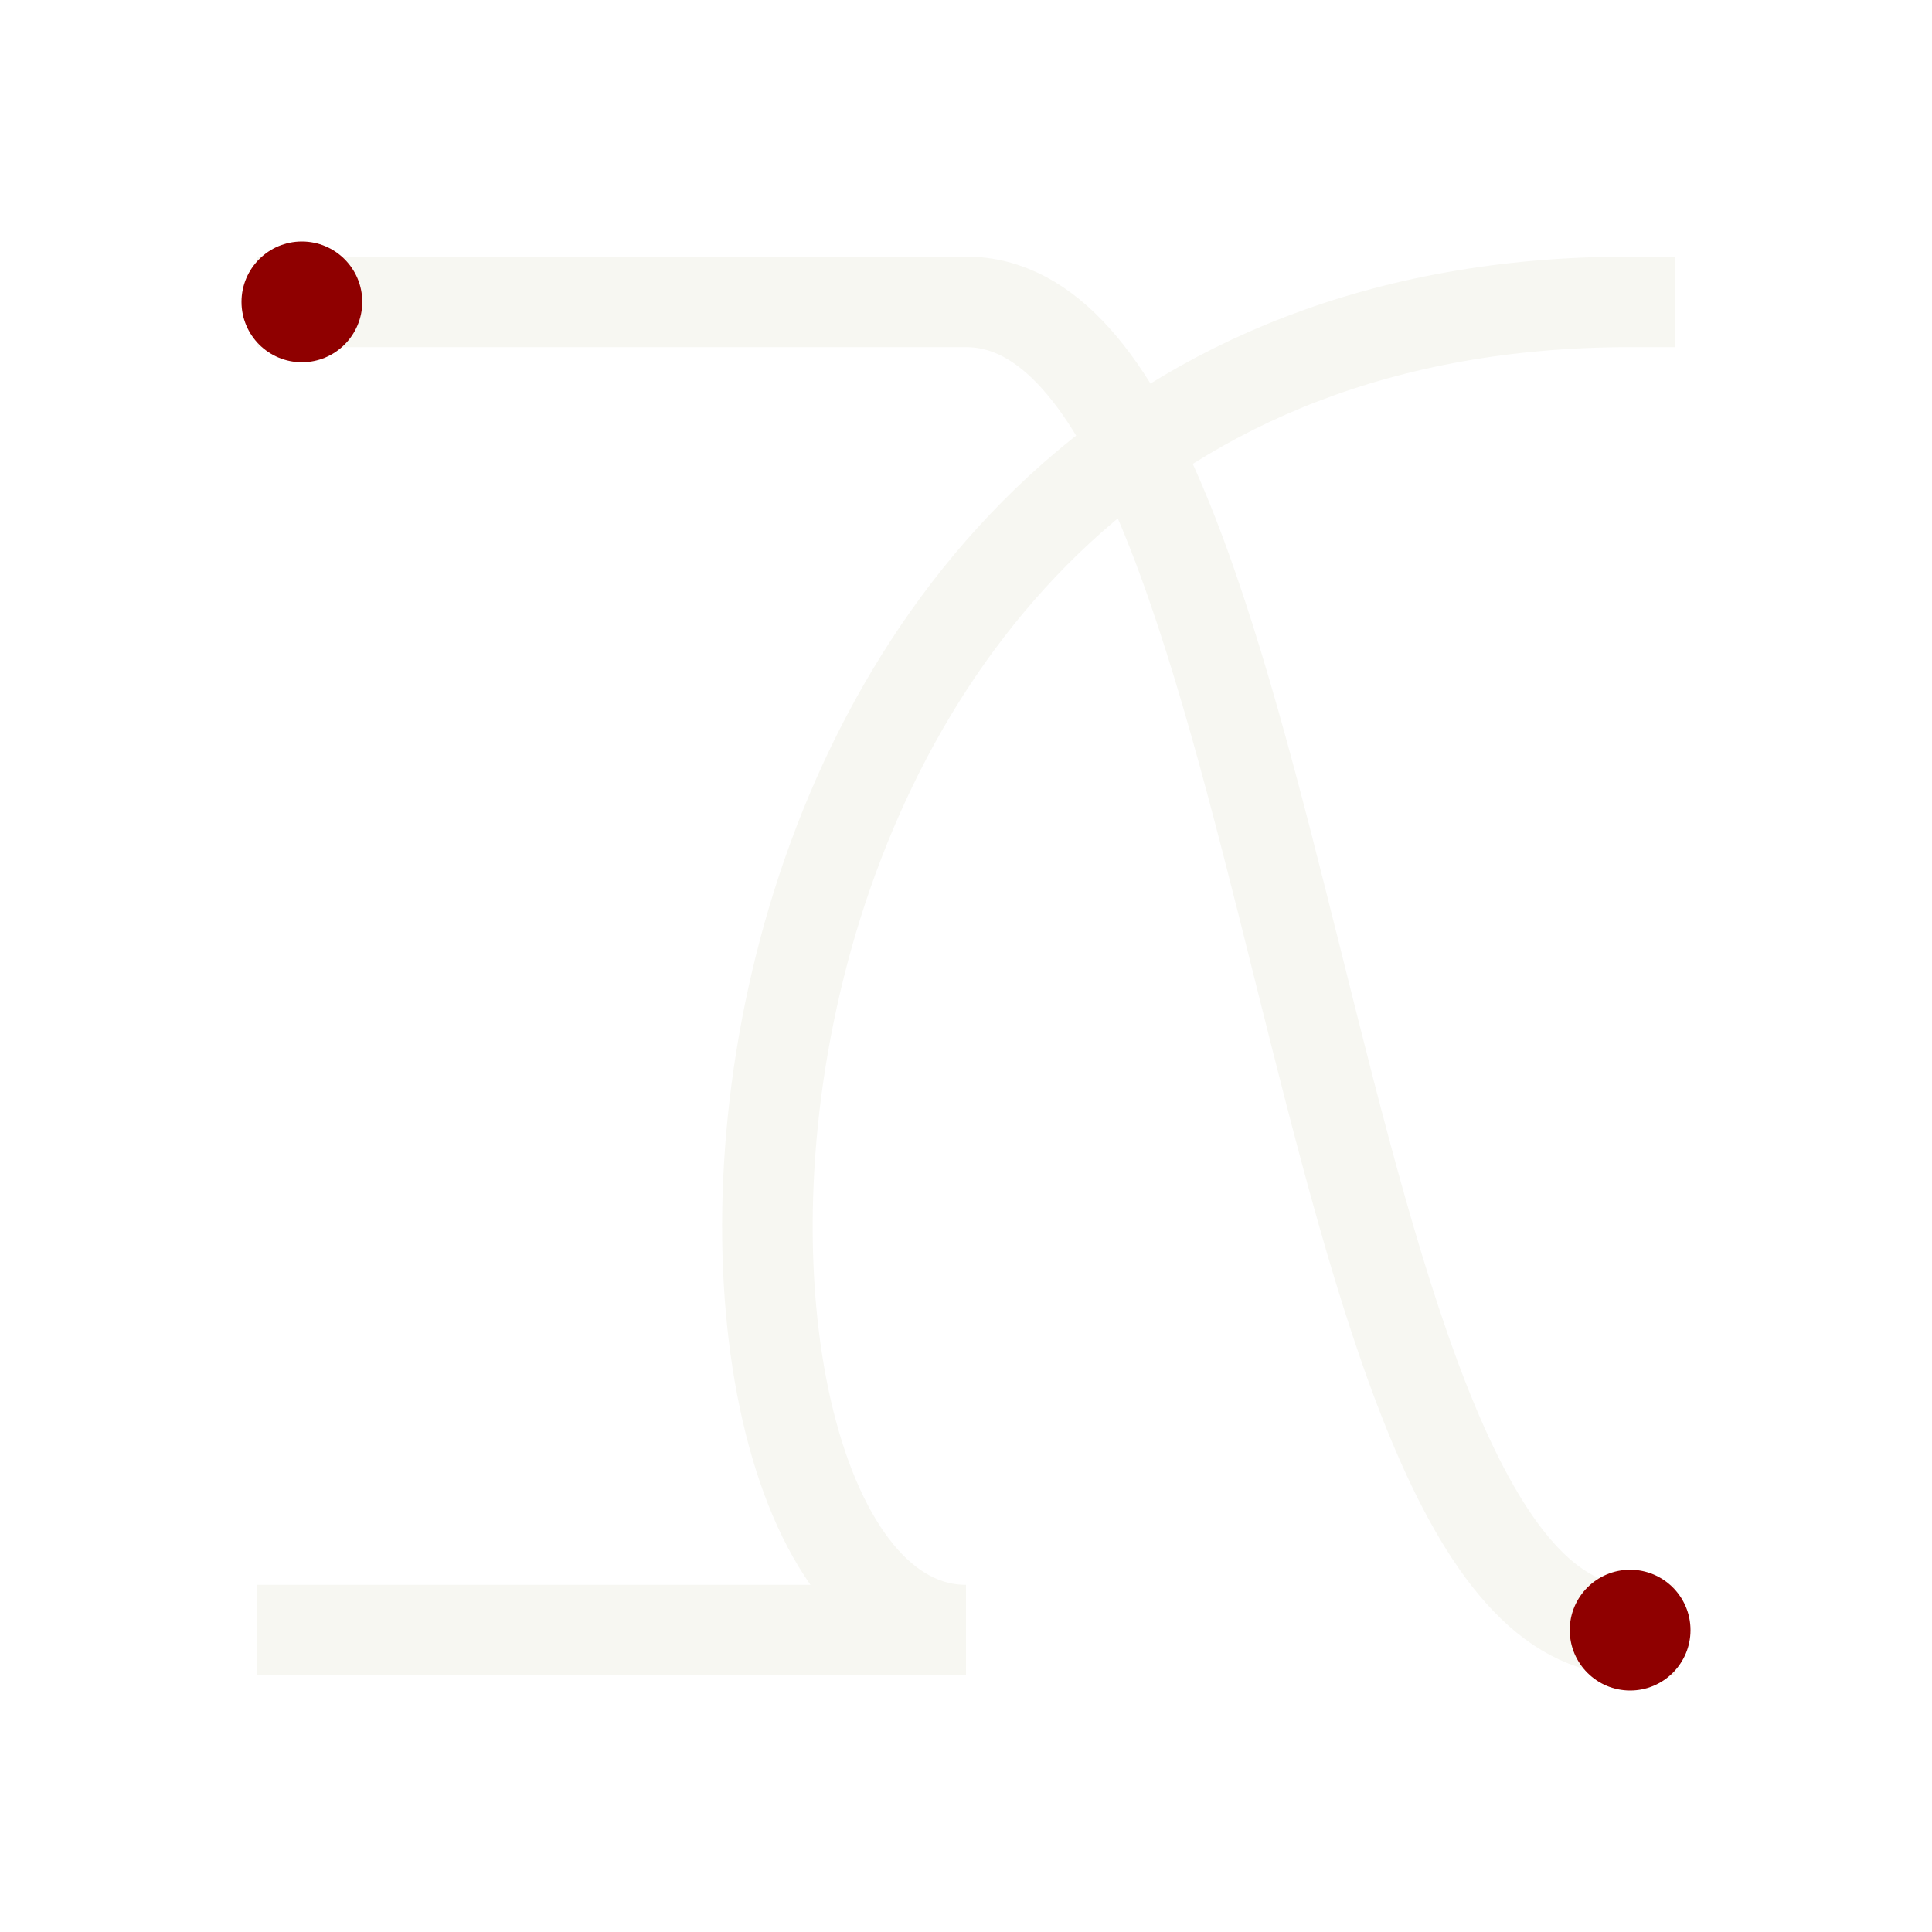
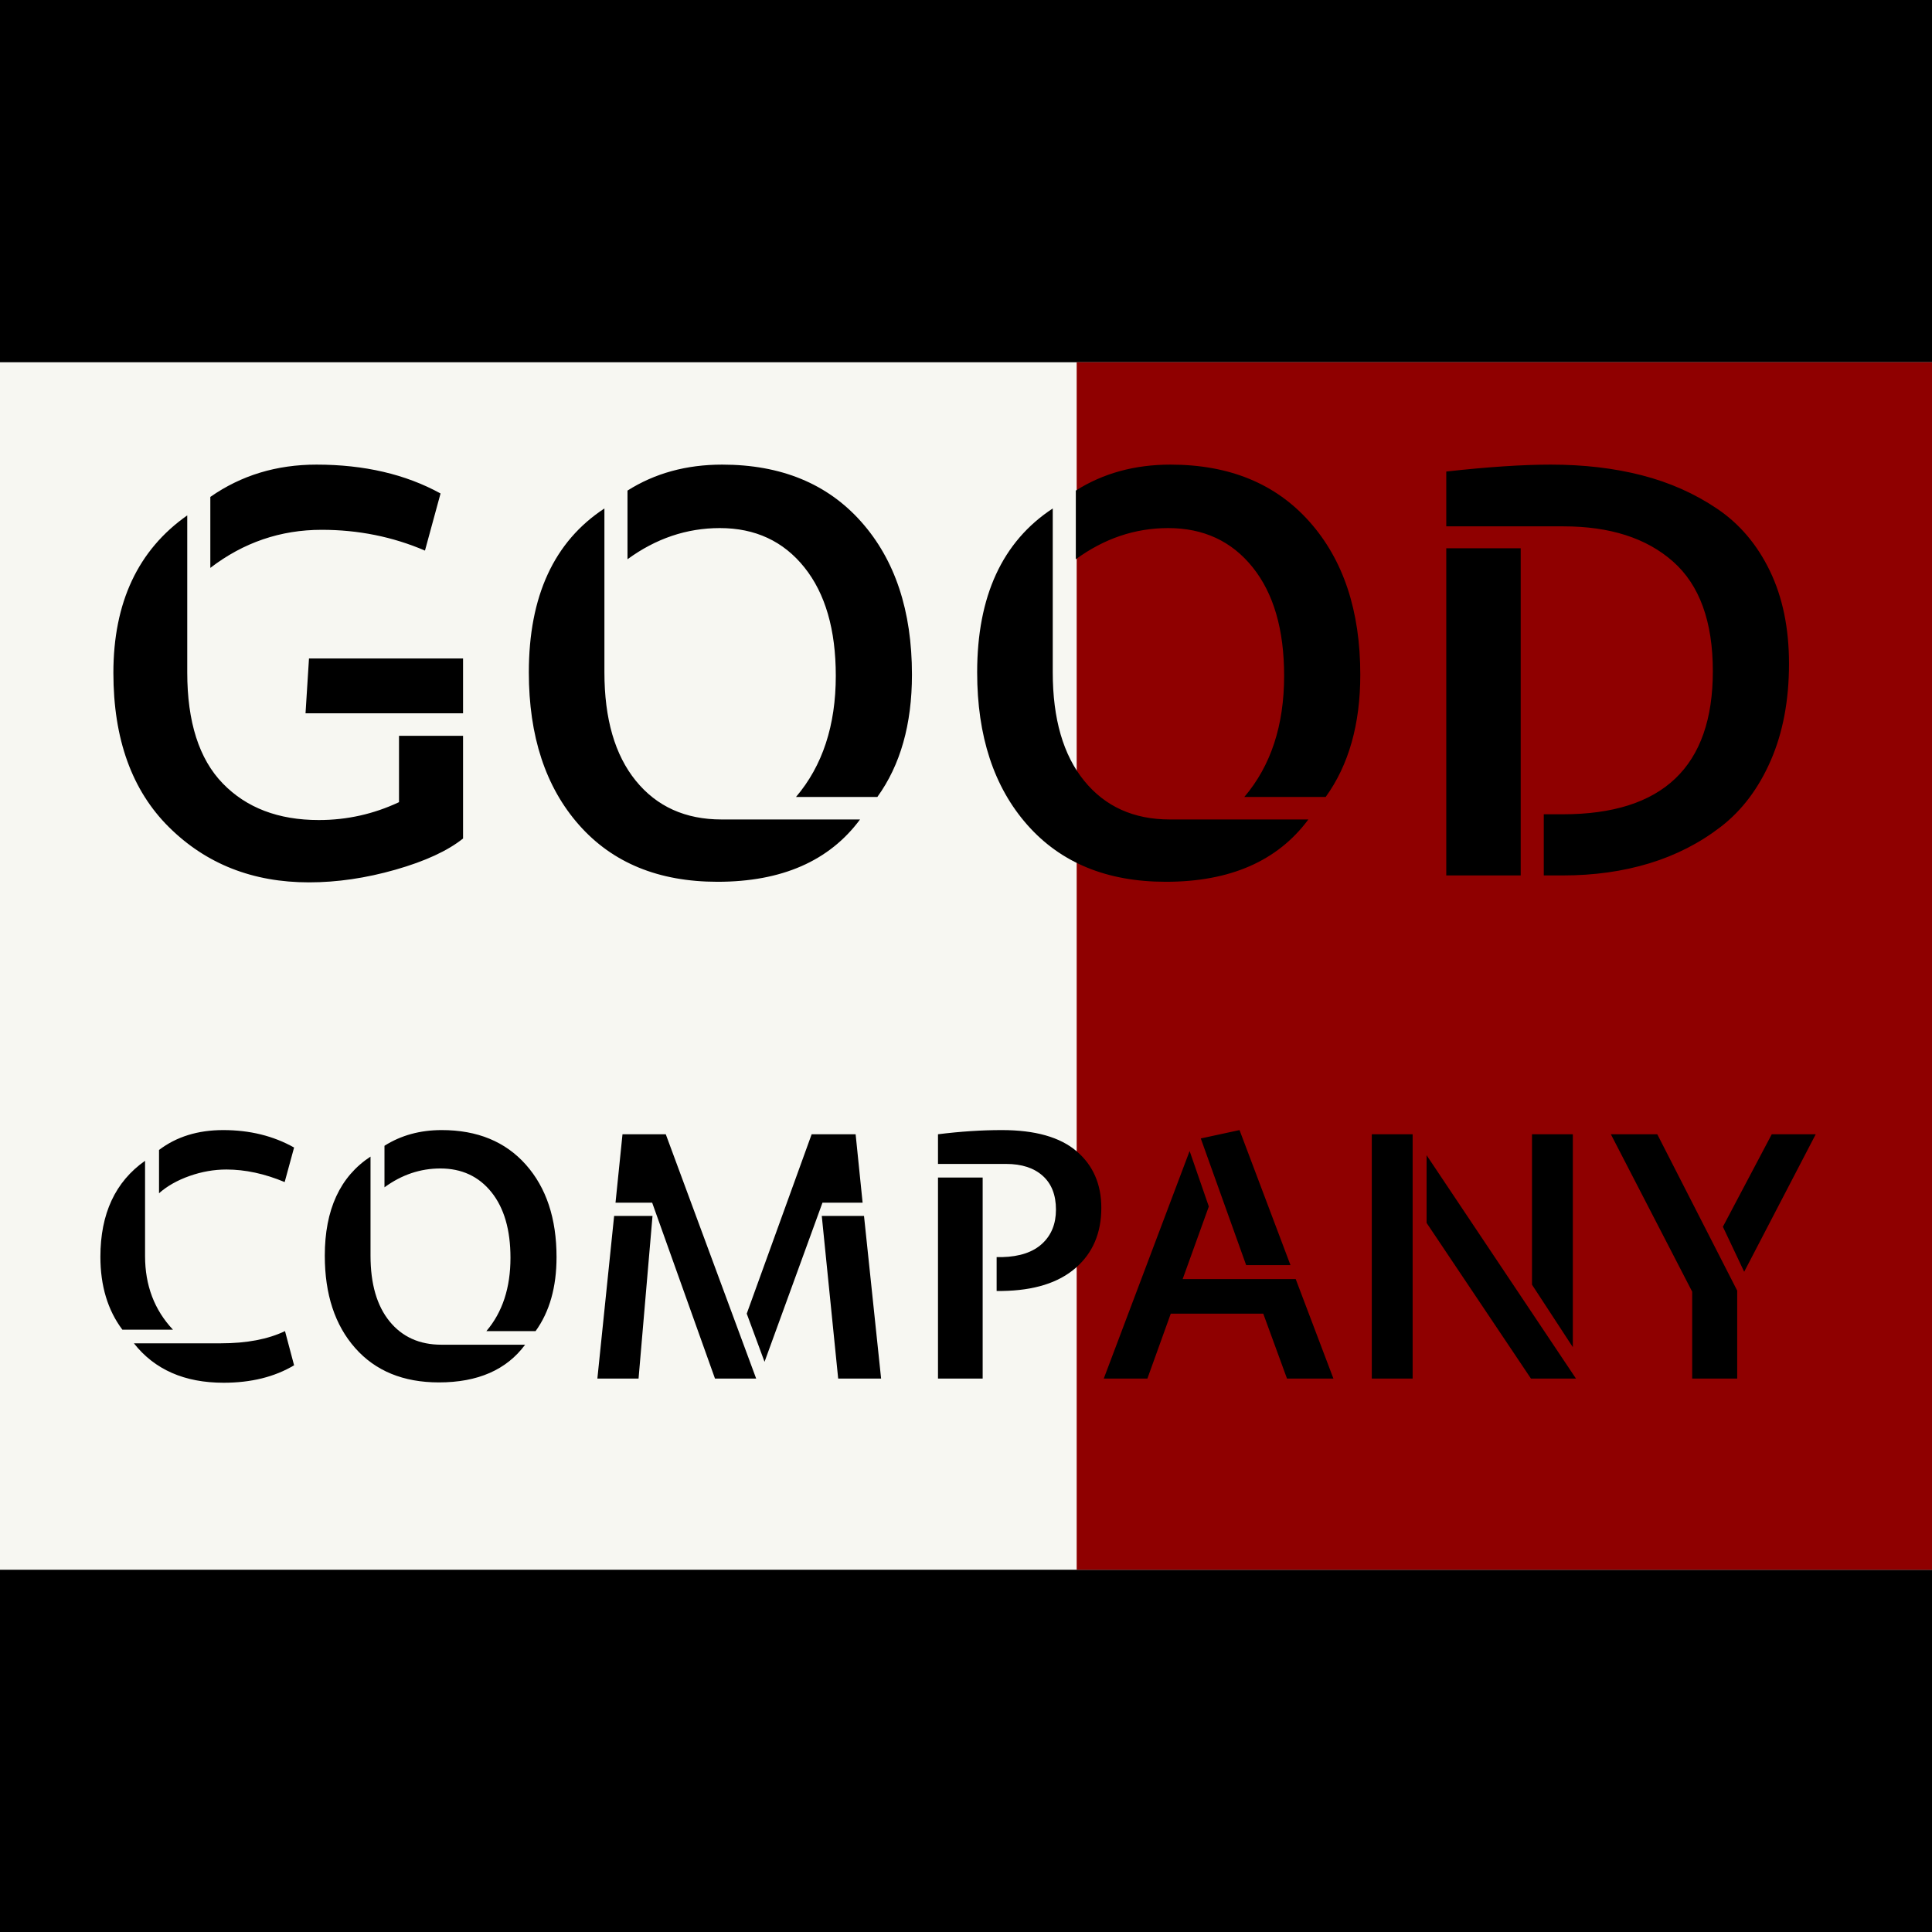
- <svg xmlns="http://www.w3.org/2000/svg" width="1024" height="1024" viewBox="0 0 512 512">
-   <g fill="none" stroke="#F7F7F2" stroke-width="24" stroke-linecap="square" stroke-linejoin="miter">
-     <path d="M80 80H256C344 80 344 432 432 432M80 432H256C168 432 168 80 432 80" />
-     <circle cx="80" cy="80" r="16" fill="#8F0000" stroke="none" />
-     <circle cx="432" cy="432" r="16" fill="#8F0000" stroke="none" />
+ <svg xmlns="http://www.w3.org/2000/svg" width="1024" height="1024" viewBox="0 0 1920 1920">
+   <rect x="0" y="0" width="1920" height="1920" fill="#000000" />
+   <g transform="translate(0 360)">
+     <rect x="0" y="0" width="1920" height="1200" fill="#f7f7f2" />
+     <rect x="1070" y="0" width="850" height="1200" fill="#8f0000" />
+     <path d="M319.69 166.52L319.69 166.52Q258.33 166.52 209.02 204.37L209.02 204.37L209.02 133.84Q254.89 101.73 314.53 101.73L314.53 101.73Q385.63 101.73 437.81 130.40L437.81 130.40L422.33 187.17Q374.16 166.52 319.69 166.52ZM460.18 371.23L460.18 473.30Q437.24 491.65 393.09 504.27Q348.93 516.88 307.07 516.88L307.07 516.88Q223.35 516.88 168.02 462.12Q112.68 407.36 112.68 308.73L112.68 308.73Q112.68 203.80 186.08 152.19L186.08 152.19L186.08 308.16Q186.08 382.13 221.35 418.54Q256.61 454.95 316.82 454.95L316.82 454.95Q358.68 454.95 396.53 437.18L396.53 437.18L396.53 371.23L460.18 371.23ZM307.07 294.40L460.18 294.40L460.18 348.87L303.63 348.87L307.07 294.40ZM906.29 310.45L906.29 310.45Q906.29 384.42 871.89 432.02L871.89 432.02L791.04 432.02Q830.60 385.57 830.60 311.60L830.60 311.60Q830.60 242.79 799.35 203.80Q768.10 164.80 715.35 164.80L715.35 164.80Q666.03 164.80 623.60 195.77L623.60 195.77L623.60 127.53Q664.31 101.73 717.64 101.73L717.64 101.73Q805.37 101.73 855.83 158.50Q906.29 215.26 906.29 310.45ZM717.07 454.38L854.69 454.38Q808.81 516.31 713.05 516.31L713.05 516.31Q625.32 516.31 575.43 459.83Q525.55 403.34 525.55 308.16L525.55 308.16Q525.55 194.62 600.66 145.31L600.66 145.31L600.66 308.16Q600.66 377.54 631.91 415.96Q663.17 454.38 717.07 454.38L717.07 454.38ZM1351.84 310.45L1351.84 310.45Q1351.84 384.42 1317.43 432.02L1317.43 432.02L1236.58 432.02Q1276.15 385.57 1276.15 311.60L1276.15 311.60Q1276.15 242.79 1244.90 203.80Q1213.65 164.80 1160.89 164.80L1160.89 164.80Q1111.58 164.80 1069.14 195.77L1069.14 195.77L1069.14 127.53Q1109.86 101.73 1163.19 101.73L1163.19 101.73Q1250.92 101.73 1301.38 158.50Q1351.84 215.26 1351.84 310.45ZM1162.61 454.38L1300.23 454.38Q1254.36 516.31 1158.60 516.31L1158.60 516.31Q1070.87 516.31 1020.98 459.83Q971.09 403.34 971.09 308.16L971.09 308.16Q971.09 194.62 1046.21 145.31L1046.21 145.31L1046.21 308.16Q1046.21 377.54 1077.46 415.96Q1108.71 454.38 1162.61 454.38L1162.61 454.38ZM1702.20 307.01L1702.20 307.01Q1702.20 233.04 1662.63 198.06Q1623.07 163.08 1553.68 163.08L1553.68 163.08L1437.28 163.08L1437.28 108.61Q1499.21 101.73 1541.07 101.73L1541.07 101.73Q1590.38 101.73 1631.67 112.34Q1672.95 122.94 1706.50 145.59Q1740.04 168.24 1758.97 207.52Q1777.89 246.80 1777.89 299.56L1777.89 299.56Q1777.89 354.03 1759.83 395.60Q1741.76 437.18 1710.23 461.55Q1678.69 485.92 1639.12 497.96Q1599.56 510 1553.11 510L1553.11 510L1534.19 510L1534.19 449.22L1553.11 449.22Q1702.20 449.22 1702.20 307.01ZM1511.25 510L1437.28 510L1437.28 184.87L1511.25 184.87L1511.25 510Z" fill="#000000" />
+     <path d="M224.98 802.25L224.98 802.25Q206.59 802.25 188.39 808.66Q170.18 815.08 158.04 825.83L158.04 825.83L158.04 782.82Q184.05 763.06 221.85 763.06L221.85 763.06Q261.39 763.06 292.26 780.40L292.26 780.40L282.90 814.73Q253.07 802.25 224.98 802.25ZM144.16 793.58L144.16 793.58L144.16 888.26Q144.16 931.96 171.91 961.44L171.91 961.44L121.62 961.44Q99.77 932.31 99.77 888.96L99.77 888.96Q99.77 824.79 144.16 793.58ZM222.20 1014.16L222.20 1014.16Q163.93 1014.16 133.07 974.97L133.07 974.97L219.43 974.97Q257.93 974.97 283.24 962.83L283.24 962.83L292.26 996.82Q263.13 1014.16 222.20 1014.16ZM553.08 889.30L553.08 889.30Q553.08 934.04 532.27 962.83L532.27 962.83L483.37 962.83Q507.30 934.74 507.30 890.00L507.30 890.00Q507.30 848.38 488.40 824.79Q469.49 801.21 437.58 801.21L437.58 801.21Q407.76 801.21 382.09 819.94L382.09 819.94L382.09 778.66Q406.72 763.06 438.97 763.06L438.97 763.06Q492.04 763.06 522.56 797.39Q553.08 831.73 553.08 889.30ZM438.62 976.36L521.86 976.36Q494.12 1013.82 436.20 1013.82L436.20 1013.82Q383.13 1013.82 352.96 979.65Q322.78 945.49 322.78 887.91L322.78 887.91Q322.78 819.24 368.22 789.41L368.22 789.41L368.22 887.91Q368.22 929.88 387.12 953.12Q406.02 976.36 438.62 976.36L438.62 976.36ZM806.61 767.22L850.31 767.22L857.25 835.20L817.37 835.20L759.79 993.35L742.10 945.49L806.61 767.22ZM618.63 767.22L661.64 767.22L751.47 1010L710.54 1010L648.11 835.20L611.69 835.20L618.63 767.22ZM875.63 1010L832.97 1010L816.67 848.38L858.64 848.38L875.63 1010ZM634.59 1010L593.66 1010L610.31 848.38L648.46 848.38L634.59 1010ZM1049.40 842.13L1049.40 842.13Q1049.40 820.28 1036.22 808.49Q1023.04 796.70 999.80 796.70L999.80 796.70L932.17 796.70L932.17 767.22Q965.46 763.06 995.64 763.06L995.64 763.06Q1045.23 763.06 1069.86 784.04Q1094.48 805.02 1094.48 840.40L1094.48 840.40Q1094.48 877.86 1068.99 900.05Q1043.50 922.25 995.98 922.95L995.98 922.95L990.44 922.95L990.44 889.30L995.98 889.30Q1022.00 888.61 1035.70 875.95Q1049.40 863.29 1049.40 842.13ZM976.56 1010L932.17 1010L932.17 810.22L976.56 810.22L976.56 1010ZM1193.33 771.38L1231.83 763.06L1282.47 897.28L1238.42 897.28L1193.33 771.38ZM1325.13 1010L1279.00 1010L1255.41 945.49L1163.50 945.49L1140.27 1010L1096.91 1010L1182.23 783.87L1201.31 839.01L1175.30 911.15L1287.67 911.15L1325.13 1010ZM1522.48 767.22L1563.06 767.22L1563.06 978.79L1522.48 916.70L1522.48 767.22ZM1363.28 1010L1363.28 767.22L1403.86 767.22L1403.86 1010L1363.28 1010ZM1566.18 1010L1521.44 1010L1417.73 855.31L1417.73 788.03L1566.18 1010ZM1760.75 767.22L1804.45 767.22L1733.35 903.87L1712.19 859.13L1760.75 767.22ZM1600.86 767.22L1646.99 767.22L1726.41 922.60L1726.41 1010L1681.67 1010L1681.67 923.64L1600.86 767.22Z" fill="#000000" />
  </g>
</svg>
